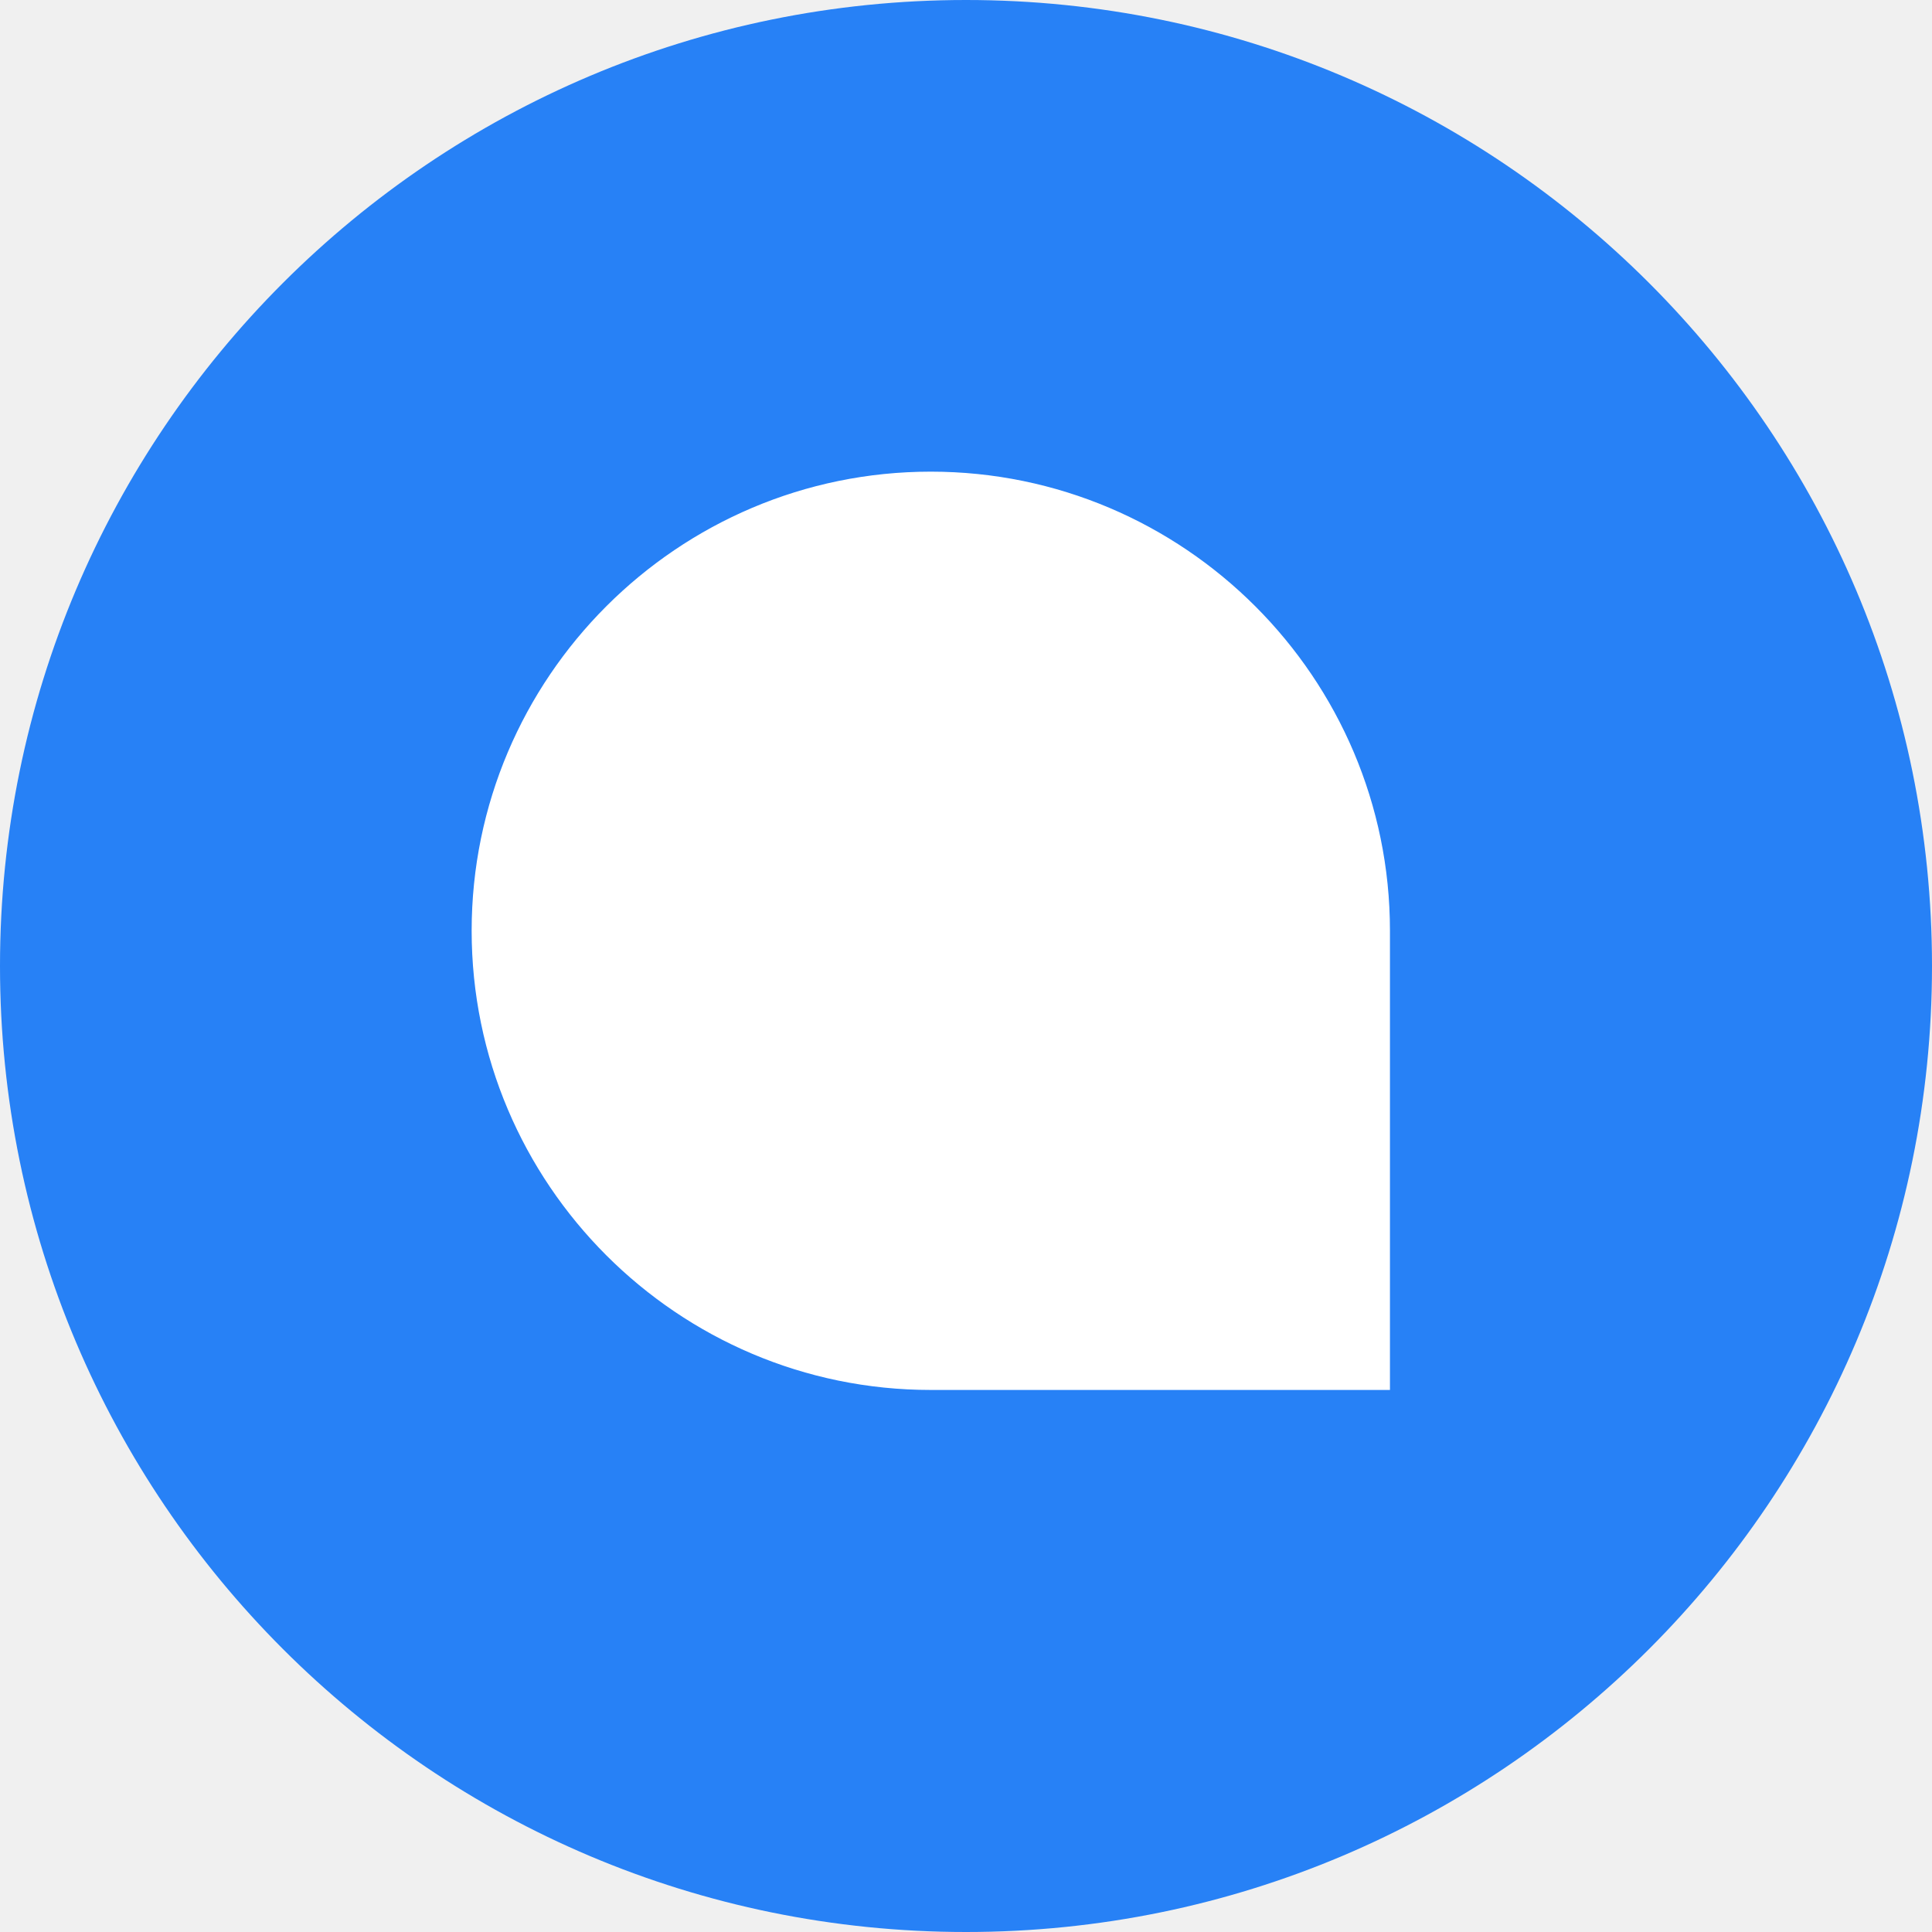
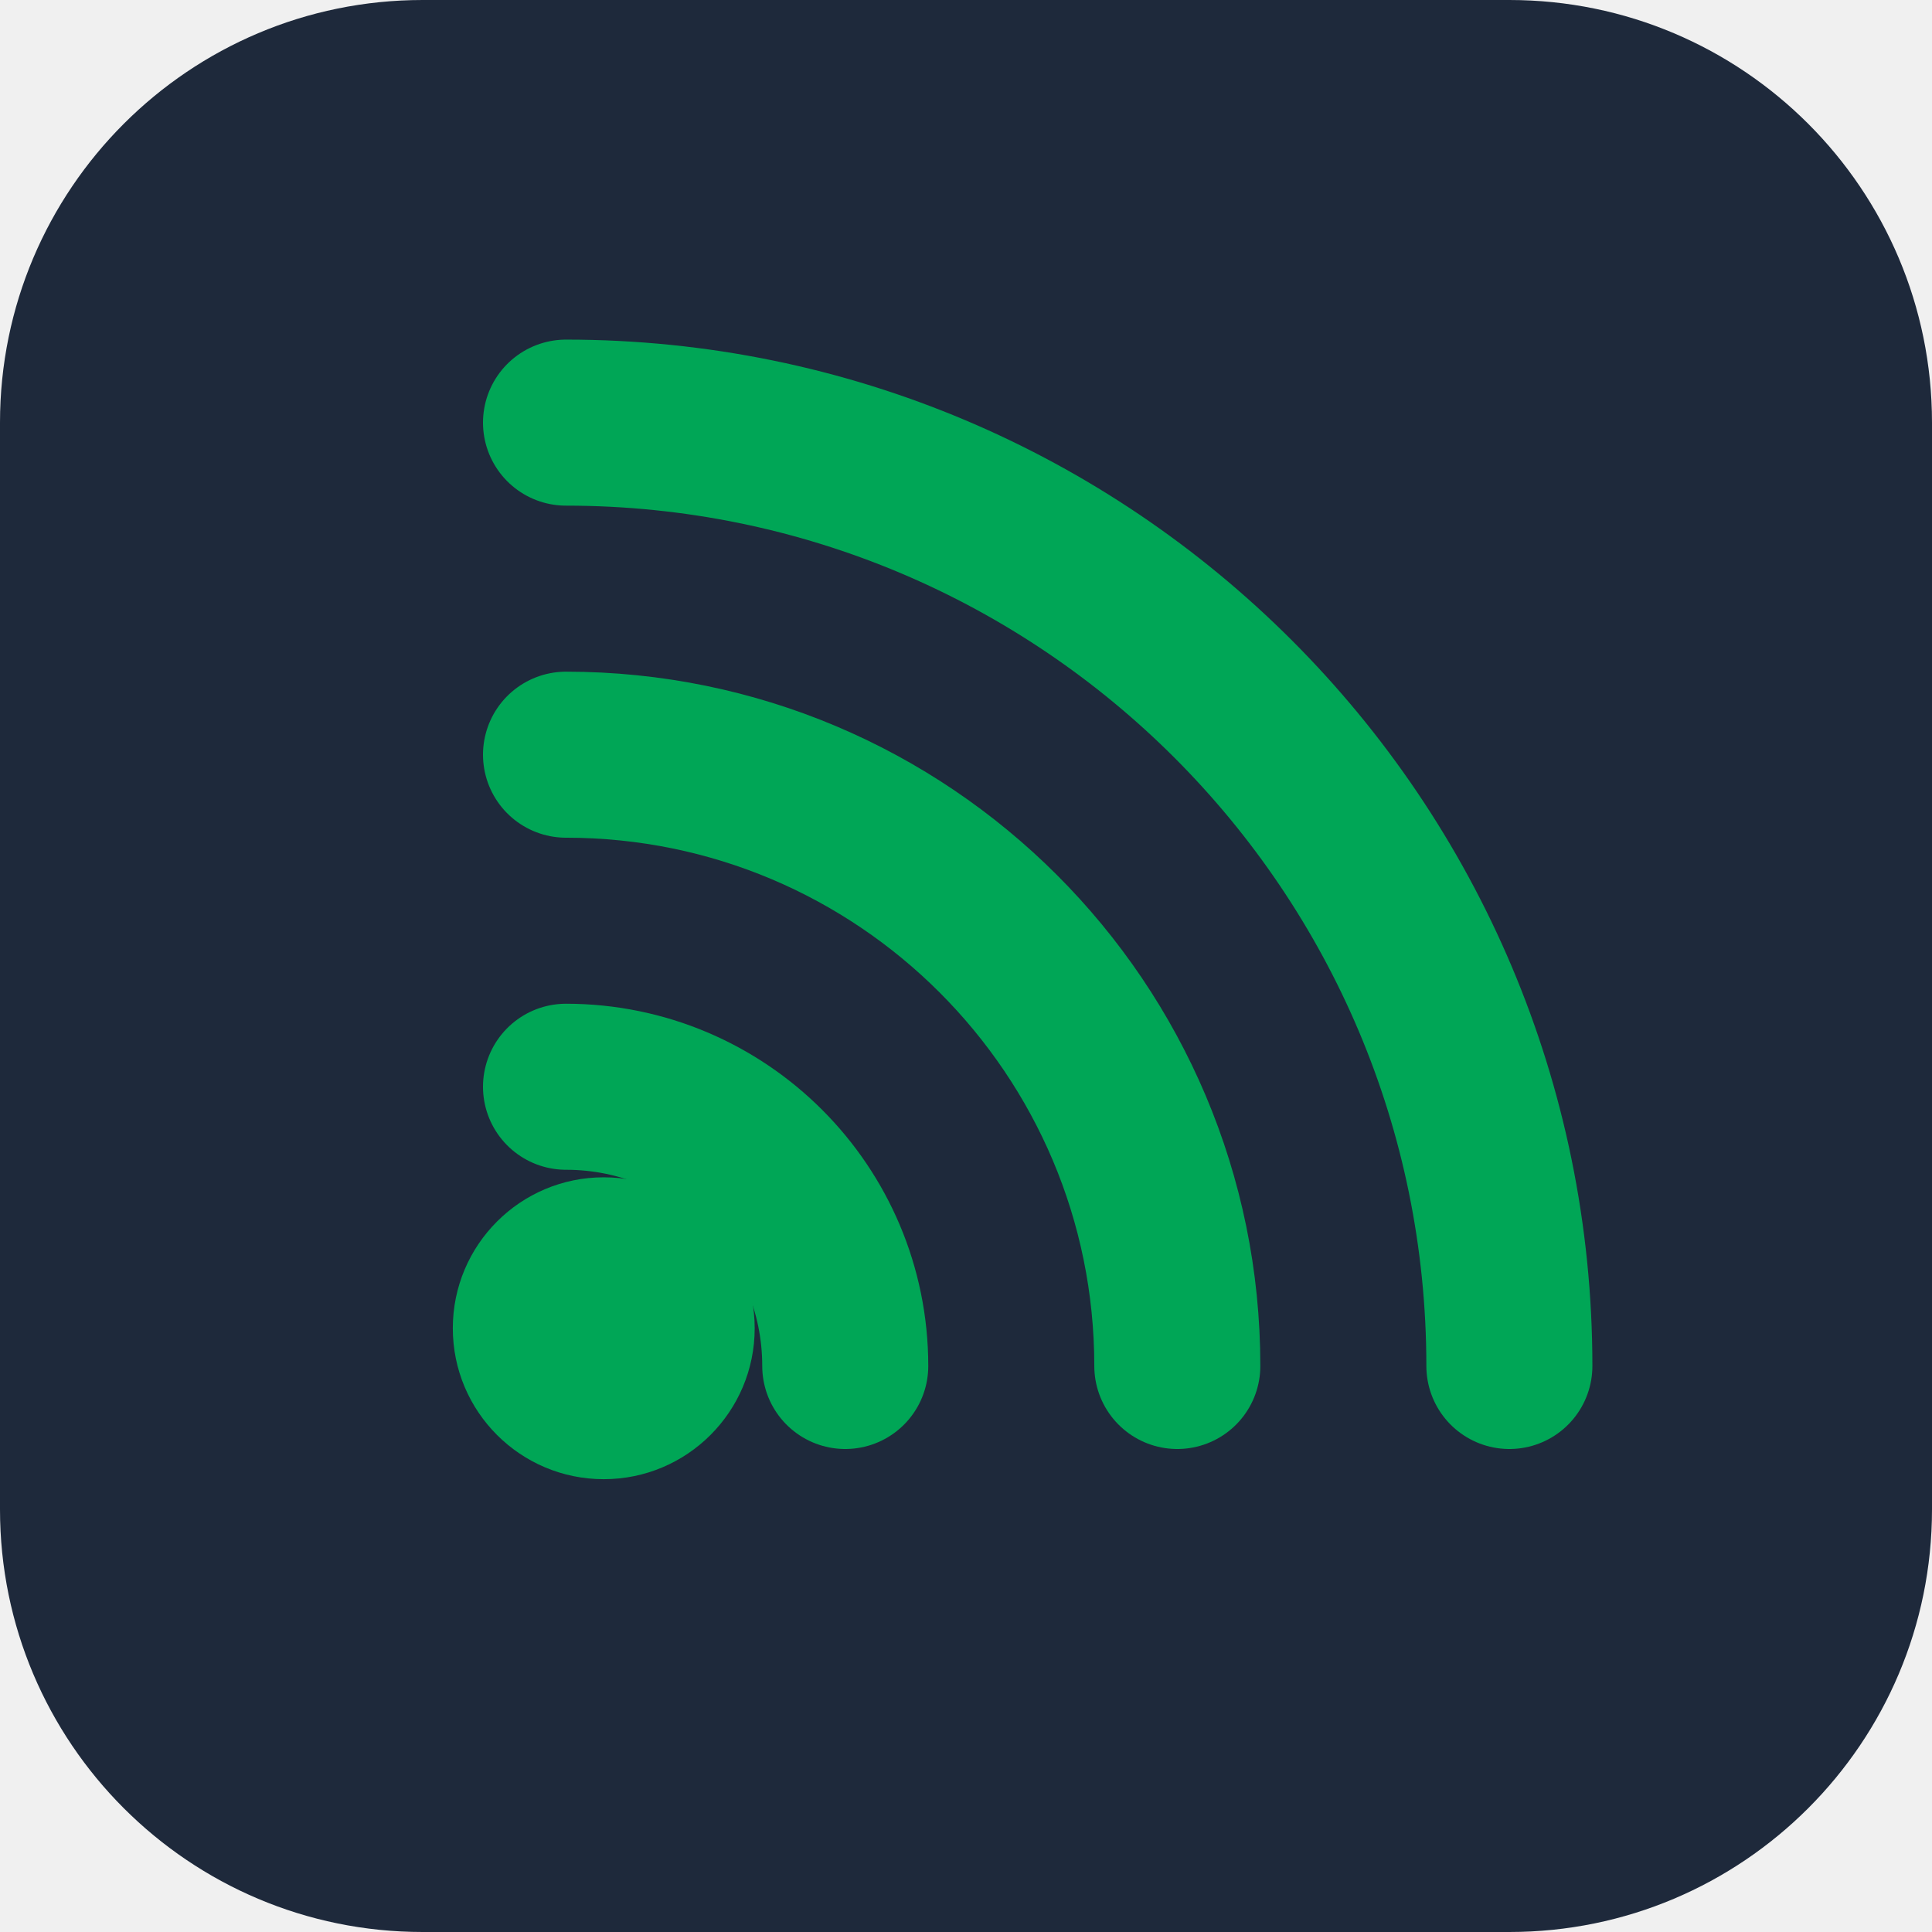
- <svg xmlns="http://www.w3.org/2000/svg" width="16" height="16" viewBox="0 0 16 16" fill="none">
-   <g clip-path="url(#woot-logo-clip-2342424e23u32098)">
-     <path d="M8 16C12.418 16 16 12.418 16 8C16 3.582 12.418 0 8 0C3.582 0 0 3.582 0 8C0 12.418 3.582 16 8 16Z" fill="#2781F6" />
-     <path d="M11.417 11.417H7.708C5.664 11.417 4 9.753 4 7.708C4 5.664 5.664 4 7.708 4C9.753 4 11.417 5.664 11.417 7.708V11.417Z" fill="white" stroke="white" stroke-width="0.188" />
+ <svg xmlns="http://www.w3.org/2000/svg" viewBox="0 0 512 512" role="img" aria-label="GTI Work">
+   <rect width="512" height="512" rx="112" fill="#1E293B" />
+   <g fill="none" stroke="#00A656" stroke-linecap="round" stroke-width="44">
+     <path d="M150 112a250 250 0 0 1 250 250" />
+     <path d="M150 200a162 162 0 0 1 162 162" />
+     <path d="M150 288a74 74 0 0 1 74 74" />
  </g>
-   <defs>
-     <clipPath id="woot-logo-clip-2342424e23u32098">
-       <rect width="16" height="16" fill="white" />
-     </clipPath>
-   </defs>
+   <circle cx="160" cy="352" r="40" fill="#00A656" />
</svg>
